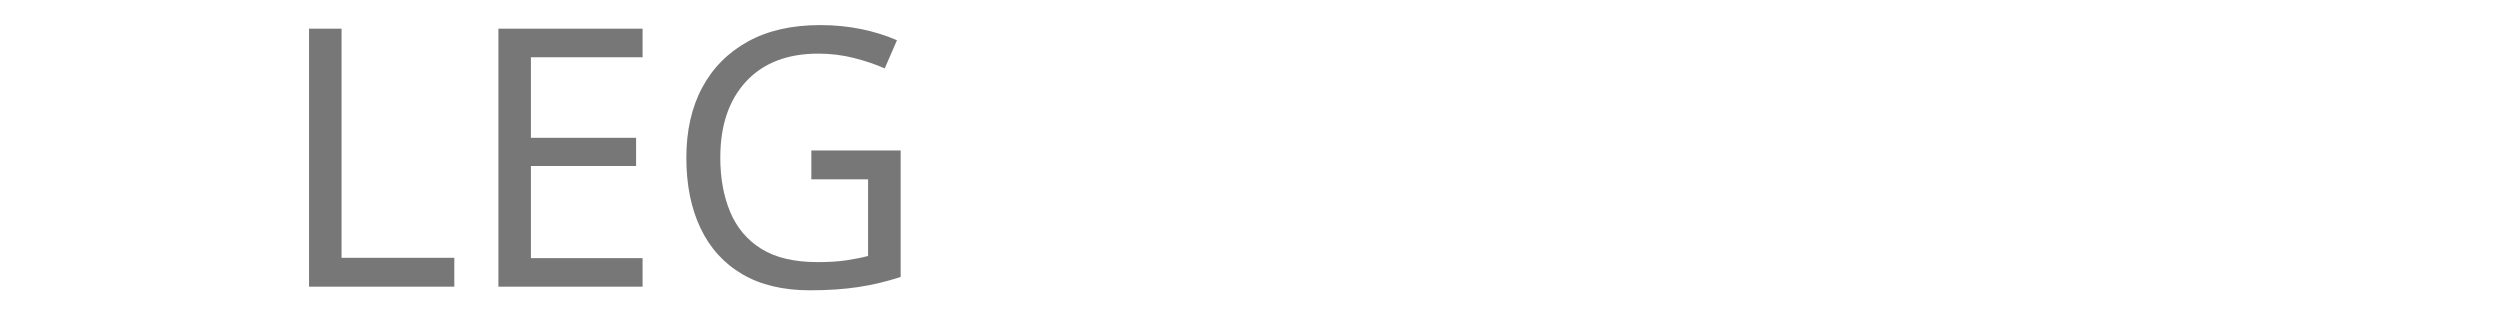
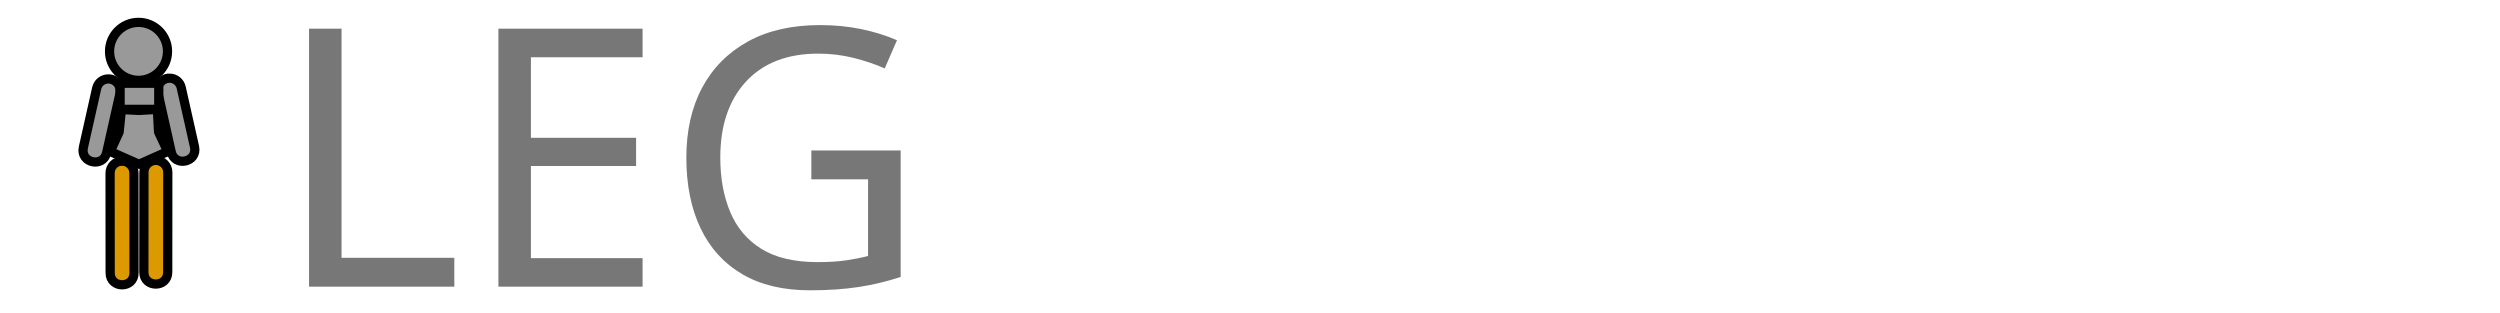
<svg xmlns="http://www.w3.org/2000/svg" width="2048" height="256" viewBox="0 0 541.867 67.733" version="1.1" id="svg8">
  <defs id="defs2" />
  <g id="layer1" transform="translate(0,-229.2666)">
-     <flowRoot xml:space="preserve" id="flowRoot816" style="font-style:normal;font-weight:normal;font-size:266.667px;line-height:1.25;font-family:sans-serif;letter-spacing:0px;word-spacing:0px;fill:#000000;fill-opacity:1;stroke:none" transform="matrix(0.2645833,0,0,0.2645833,0,229.2666)">
-       <flowRegion id="flowRegion818" style="font-size:266.667px">
-         <rect id="rect820" width="715.188" height="219.203" x="276.782" y="20.634" style="font-size:266.667px" />
-       </flowRegion>
-       <flowPara id="flowPara822" style="font-size:266.667px">HEADHEA</flowPara>
-     </flowRoot>
    <text xml:space="preserve" style="font-style:normal;font-weight:normal;font-size:39.162px;line-height:1.25;font-family:sans-serif;letter-spacing:0px;word-spacing:0px;fill:#464646;fill-opacity:1;stroke:none;stroke-width:0.408" x="59.392" y="291.407" id="text826">
      <tspan id="tspan824" x="59.392" y="291.407" style="font-style:normal;font-variant:normal;font-weight:normal;font-stretch:normal;font-size:78.324px;font-family:'IPA モナー UIゴシック';-inkscape-font-specification:'IPA モナー UIゴシック';fill:#777777;fill-opacity:1;stroke-width:0.408">LEG</tspan>
    </text>
+     <path style="color:#000000;font-style:normal;font-variant:normal;font-weight:normal;font-stretch:normal;font-size:medium;line-height:normal;font-family:sans-serif;font-variant-ligatures:normal;font-variant-position:normal;font-variant-caps:normal;font-variant-numeric:normal;font-variant-alternates:normal;font-feature-settings:normal;text-indent:0;text-align:start;text-decoration:none;text-decoration-line:none;text-decoration-style:solid;text-decoration-color:#000000;letter-spacing:normal;word-spacing:normal;text-transform:none;writing-mode:lr-tb;direction:ltr;text-orientation:mixed;dominant-baseline:auto;baseline-shift:baseline;text-anchor:start;white-space:normal;shape-padding:0;clip-rule:nonzero;display:inline;overflow:visible;visibility:visible;opacity:1;isolation:auto;mix-blend-mode:normal;color-interpolation:sRGB;color-interpolation-filters:linearRGB;solid-color:#000000;solid-opacity:1;vector-effect:none;fill:#999999;fill-opacity:1;fill-rule:nonzero;stroke:#000000;stroke-width:2;stroke-linecap:round;stroke-linejoin:miter;stroke-miterlimit:4;stroke-dasharray:none;stroke-dashoffset:0;stroke-opacity:1;color-rendering:auto;image-rendering:auto;shape-rendering:auto;text-rendering:auto;enable-background:accumulate" d="m 36.677,246.211 c -1.634,0.044 -2.818,1.573 -2.451,3.165 l 2.878,12.795 c 0.725,3.372 5.783,2.284 5.058,-1.088 l -2.878,-12.799 c -0.249,-1.233 -1.349,-2.109 -2.606,-2.074 z" id="path4588-3" />
+     <path style="color:#000000;font-style:normal;font-variant:normal;font-weight:normal;font-stretch:normal;font-size:medium;line-height:normal;font-family:sans-serif;font-variant-ligatures:normal;font-variant-position:normal;font-variant-caps:normal;font-variant-numeric:normal;font-variant-alternates:normal;font-feature-settings:normal;text-indent:0;text-align:start;text-decoration:none;text-decoration-line:none;text-decoration-style:solid;text-decoration-color:#000000;letter-spacing:normal;word-spacing:normal;text-transform:none;writing-mode:lr-tb;direction:ltr;text-orientation:mixed;dominant-baseline:auto;baseline-shift:baseline;text-anchor:start;white-space:normal;shape-padding:0;clip-rule:nonzero;display:inline;overflow:visible;visibility:visible;opacity:1;isolation:auto;mix-blend-mode:normal;color-interpolation:sRGB;color-interpolation-filters:linearRGB;solid-color:#000000;solid-opacity:1;vector-effect:none;fill:#dd9900;fill-opacity:1;fill-rule:nonzero;stroke:#000000;stroke-width:2;stroke-linecap:round;stroke-linejoin:miter;stroke-miterlimit:4;stroke-dasharray:none;stroke-dashoffset:0;stroke-opacity:1;color-rendering:auto;image-rendering:auto;shape-rendering:auto;text-rendering:auto;enable-background:accumulate" d="m 33.745,264.023 c -1.427,0.021 -2.568,1.193 -2.549,2.62 l -0.017,21.57 c -0.052,3.497 5.219,3.501 5.172,0.003 l 0.017,-21.57 c 0.021,-1.457 -1.166,-2.644 -2.623,-2.623 z" id="path4590-6" />
+     <g style="fill:#999999;fill-opacity:1;stroke:#000000;stroke-width:1.16;stroke-miterlimit:4;stroke-dasharray:none;stroke-opacity:1" id="use4598-7" transform="matrix(-1.724049,0,0,1.724024,87.01062,-178.4263)">
+       <path id="path839" d="m 36.809,246.4 c -0.948,0.025 -1.634,0.912 -1.422,1.836 l 1.669,7.422 c 0.421,1.956 3.354,1.325 2.934,-0.631 l -1.669,-7.424 c -0.144,-0.715 -0.782,-1.223 -1.512,-1.203 z" style="color:#000000;font-style:normal;font-variant:normal;font-weight:normal;font-stretch:normal;font-size:medium;line-height:normal;font-family:sans-serif;font-variant-ligatures:normal;font-variant-position:normal;font-variant-caps:normal;font-variant-numeric:normal;font-variant-alternates:normal;font-feature-settings:normal;text-indent:0;text-align:start;text-decoration:none;text-decoration-line:none;text-decoration-style:solid;text-decoration-color:#000000;letter-spacing:normal;word-spacing:normal;text-transform:none;writing-mode:lr-tb;direction:ltr;text-orientation:mixed;dominant-baseline:auto;baseline-shift:baseline;text-anchor:start;white-space:normal;shape-padding:0;clip-rule:nonzero;display:inline;overflow:visible;visibility:visible;opacity:1;isolation:auto;mix-blend-mode:normal;color-interpolation:sRGB;color-interpolation-filters:linearRGB;solid-color:#000000;solid-opacity:1;vector-effect:none;fill:#999999;fill-opacity:1;fill-rule:nonzero;stroke:#000000;stroke-width:1.16;stroke-linecap:round;stroke-linejoin:miter;stroke-miterlimit:4;stroke-dasharray:none;stroke-dashoffset:0;stroke-opacity:1;color-rendering:auto;image-rendering:auto;shape-rendering:auto;text-rendering:auto;enable-background:accumulate" />
+       <path id="path841" d="m 35.108,256.732 c -0.828,0.012 -1.489,0.692 -1.479,1.52 l -0.01,12.511 c -0.03,2.028 3.027,2.03 3,0.002 l 0.01,-12.511 c 0.012,-0.845 -0.676,-1.534 -1.521,-1.521 z" style="color:#000000;font-style:normal;font-variant:normal;font-weight:normal;font-stretch:normal;font-size:medium;line-height:normal;font-family:sans-serif;font-variant-ligatures:normal;font-variant-position:normal;font-variant-caps:normal;font-variant-numeric:normal;font-variant-alternates:normal;font-feature-settings:normal;text-indent:0;text-align:start;text-decoration:none;text-decoration-line:none;text-decoration-style:solid;text-decoration-color:#000000;letter-spacing:normal;word-spacing:normal;text-transform:none;writing-mode:lr-tb;direction:ltr;text-orientation:mixed;dominant-baseline:auto;baseline-shift:baseline;text-anchor:start;white-space:normal;shape-padding:0;clip-rule:nonzero;display:inline;overflow:visible;visibility:visible;opacity:1;isolation:auto;mix-blend-mode:normal;color-interpolation:sRGB;color-interpolation-filters:linearRGB;solid-color:#000000;solid-opacity:1;vector-effect:none;fill:#dd9900;fill-opacity:1;fill-rule:nonzero;stroke:#000000;stroke-width:1.16;stroke-linecap:round;stroke-linejoin:miter;stroke-miterlimit:4;stroke-dasharray:none;stroke-dashoffset:0;stroke-opacity:1;color-rendering:auto;image-rendering:auto;shape-rendering:auto;text-rendering:auto;enable-background:accumulate" />
+     </g>
+     <ellipse style="fill:#999999;fill-opacity:1;stroke:#000000;stroke-width:2;stroke-linecap:round;stroke-linejoin:round;stroke-miterlimit:4;stroke-dasharray:none;stroke-opacity:1" id="path4606-5" cx="30.026" cy="240.399" rx="6.283" ry="6.284" />
+     <rect style="fill:#999999;fill-opacity:1;stroke:#000000;stroke-width:2;stroke-linecap:round;stroke-linejoin:round;stroke-miterlimit:4;stroke-dasharray:none;stroke-opacity:1" id="rect825-3" width="8.38" height="5.664" x="26.031" y="247.309" />
+     <path style="fill:#999999;fill-opacity:1;stroke:#000000;stroke-width:2;stroke-linecap:round;stroke-linejoin:round;stroke-miterlimit:4;stroke-dasharray:none;stroke-opacity:1" d="m 26.318,253.009 -0.498,4.886 -1.934,4.21 6.233,2.767 6.233,-2.767 -1.989,-4.245 -0.255,-4.887 -4.006,0.228 z" id="rect829-5" />
  </g>
</svg>
